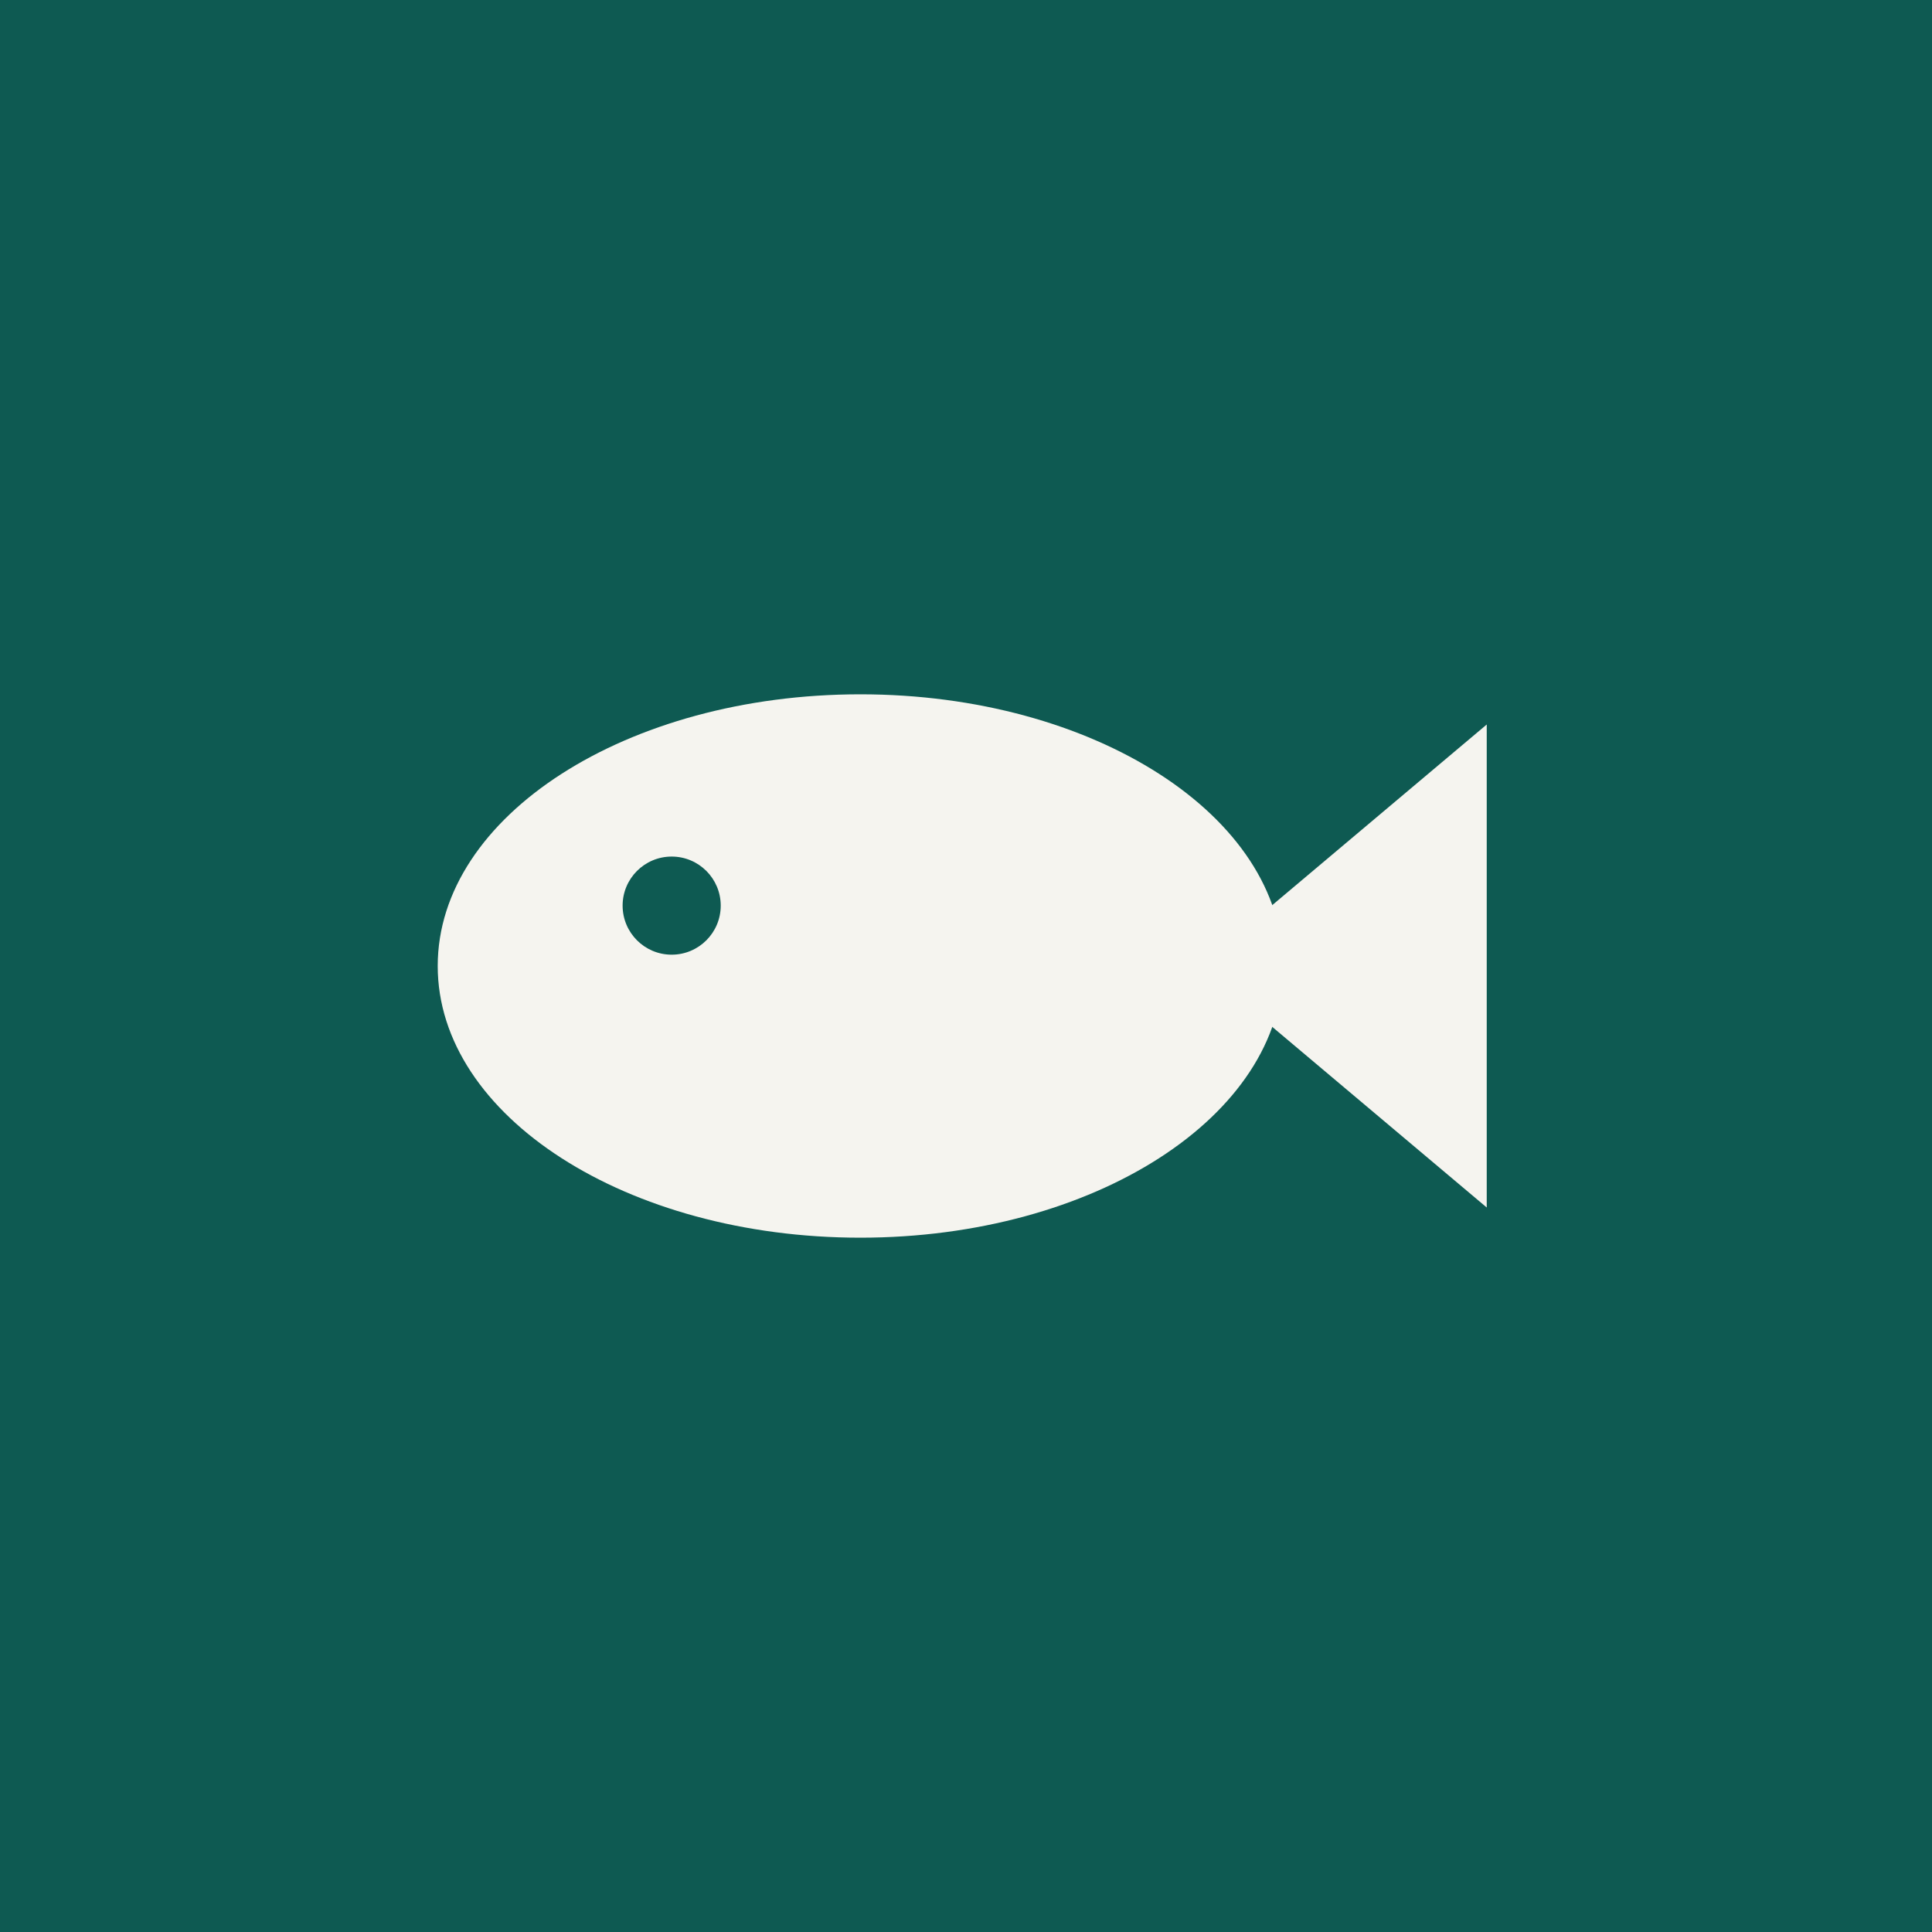
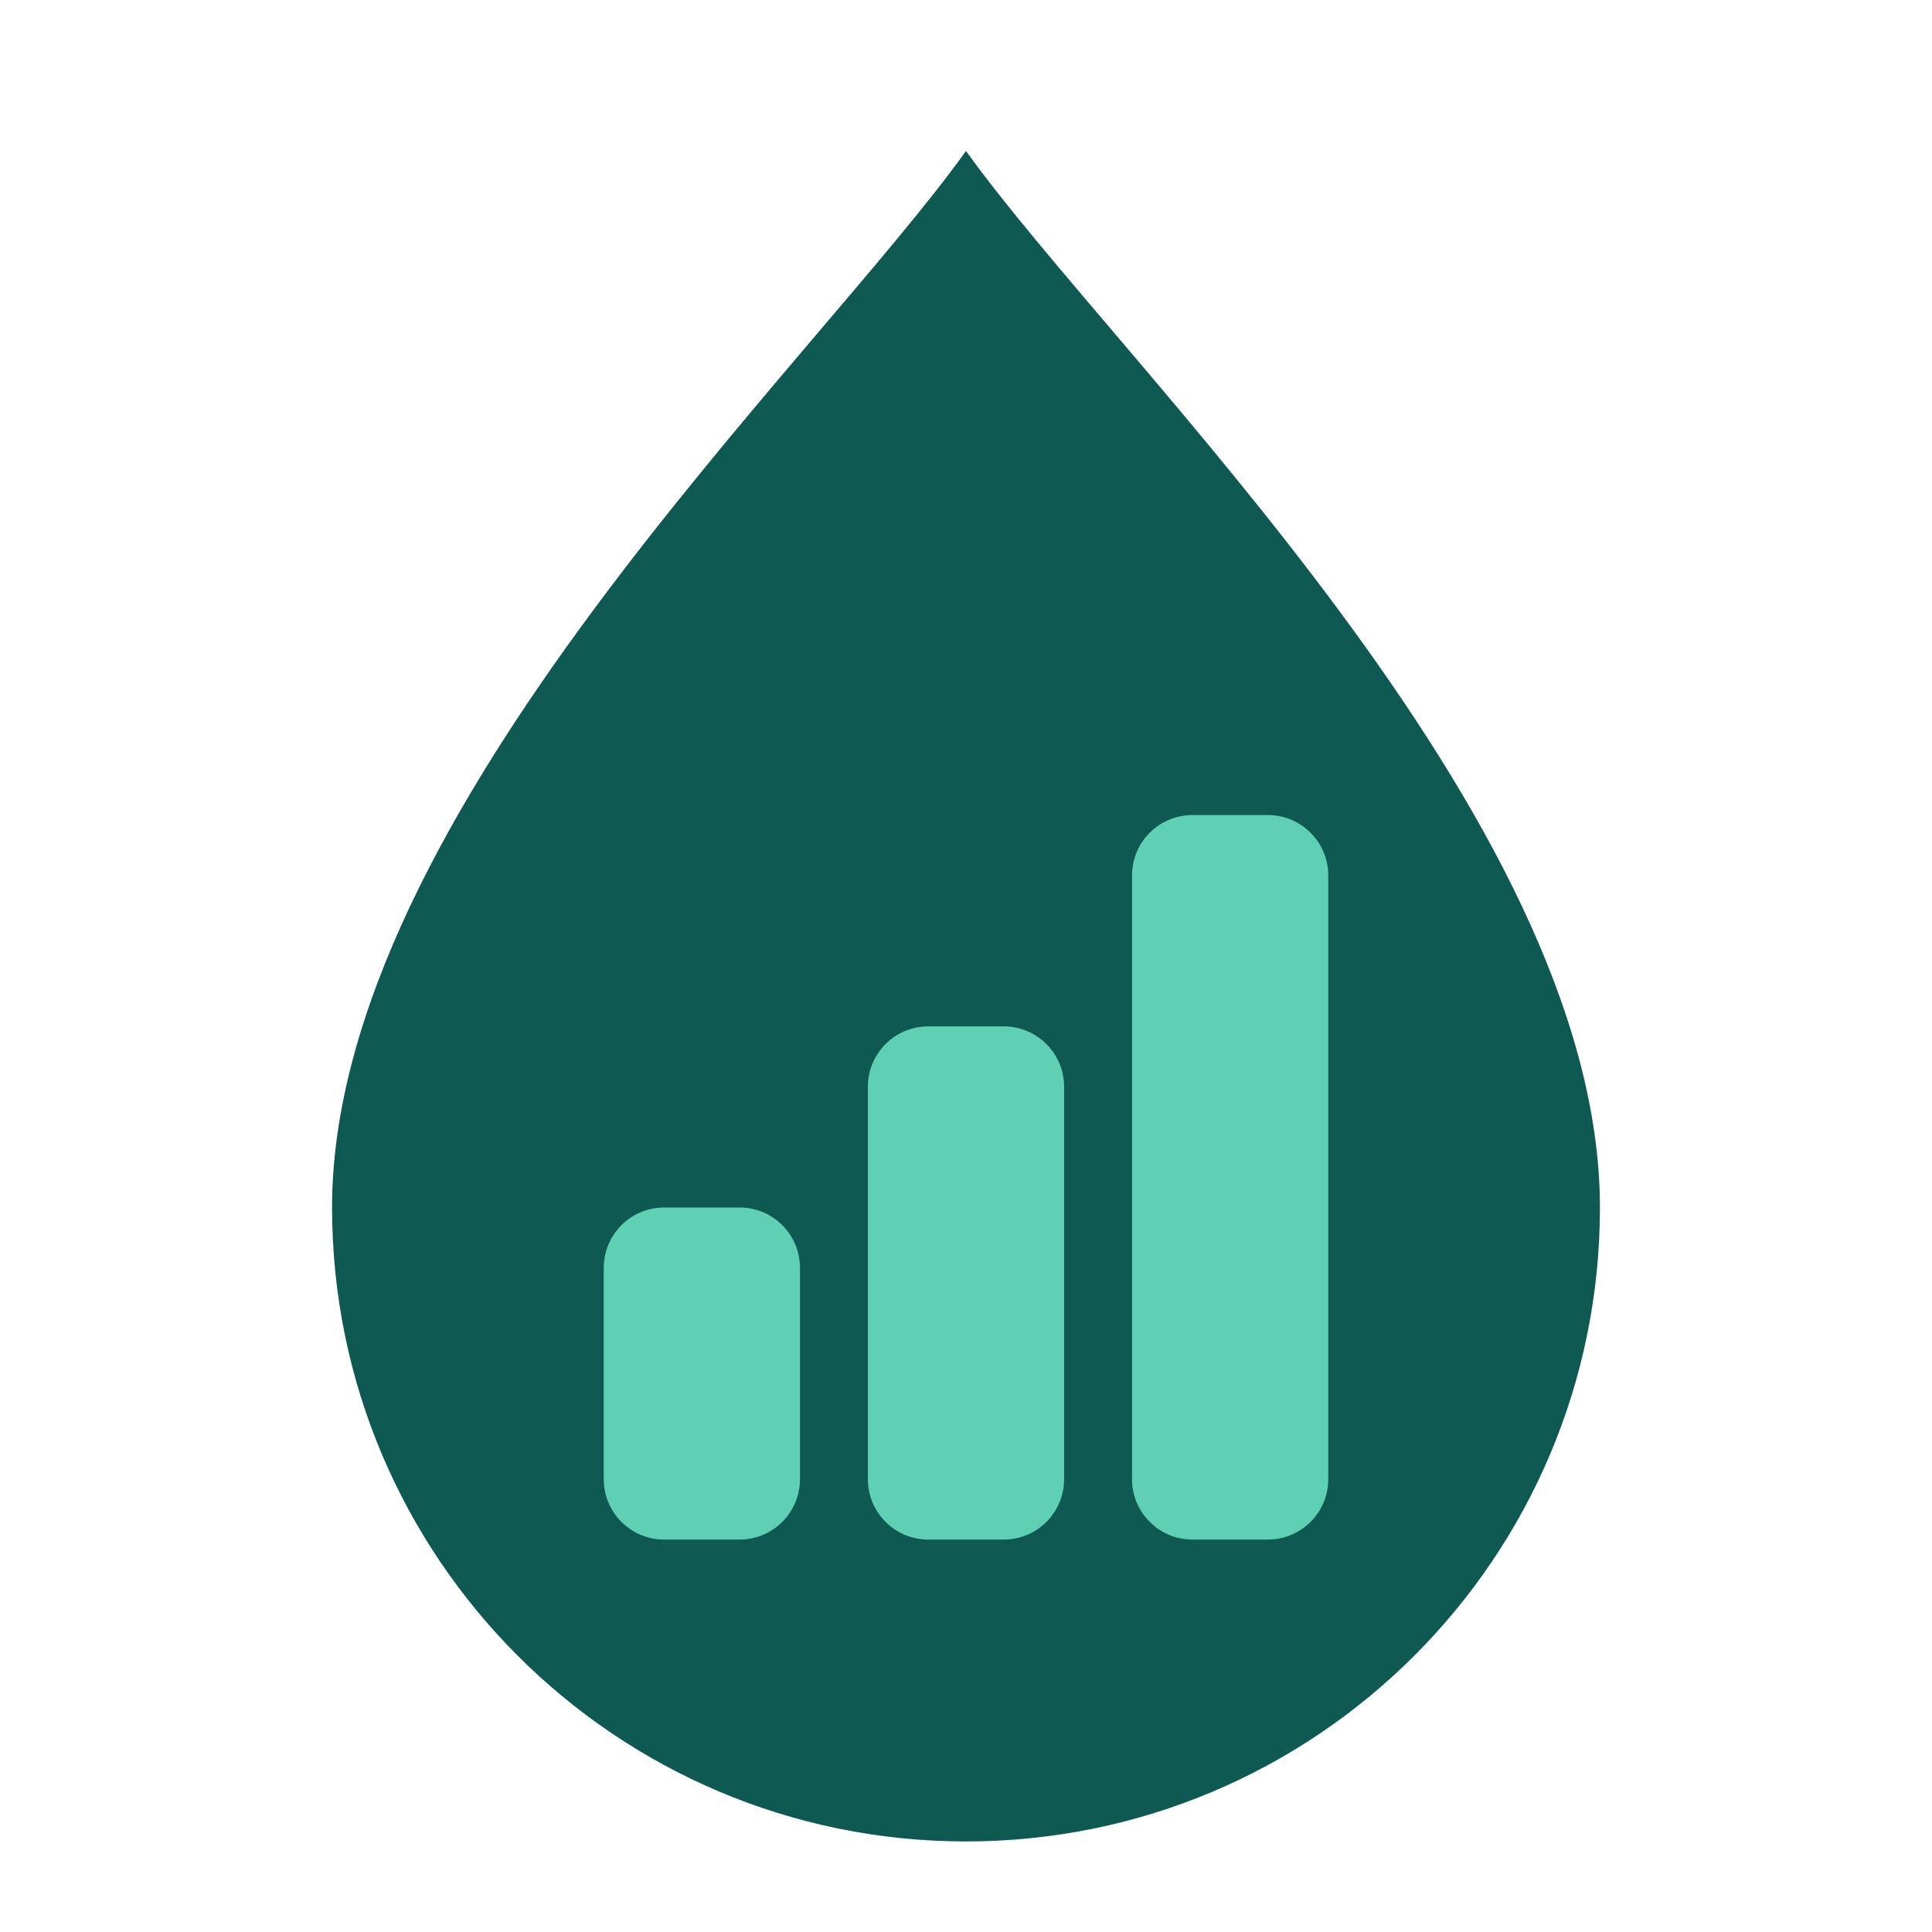
- <svg xmlns="http://www.w3.org/2000/svg" viewBox="0 0 512 512">
-   <rect width="512" height="512" fill="#0e5a52" />
-   <ellipse cx="228" cy="256" rx="112" ry="72" fill="#f5f4ef" />
-   <path d="M318 256 L394 192 L394 320 Z" fill="#f5f4ef" />
-   <circle cx="178" cy="240" r="13" fill="#0e5a52" />
+ <svg xmlns="http://www.w3.org/2000/svg" viewBox="0 0 64 64">
+   <path d="M32 5C27 12 11 27 11 40a21 21 0 0 0 42 0C53 27 37 12 32 5Z" fill="#0e5a52" />
+   <g fill="#5fd0b4">
+     <rect x="20" y="40" width="6.5" height="11" rx="2" />
+     <rect x="28.75" y="34" width="6.5" height="17" rx="2" />
+     <rect x="37.5" y="27" width="6.5" height="24" rx="2" />
+   </g>
</svg>
